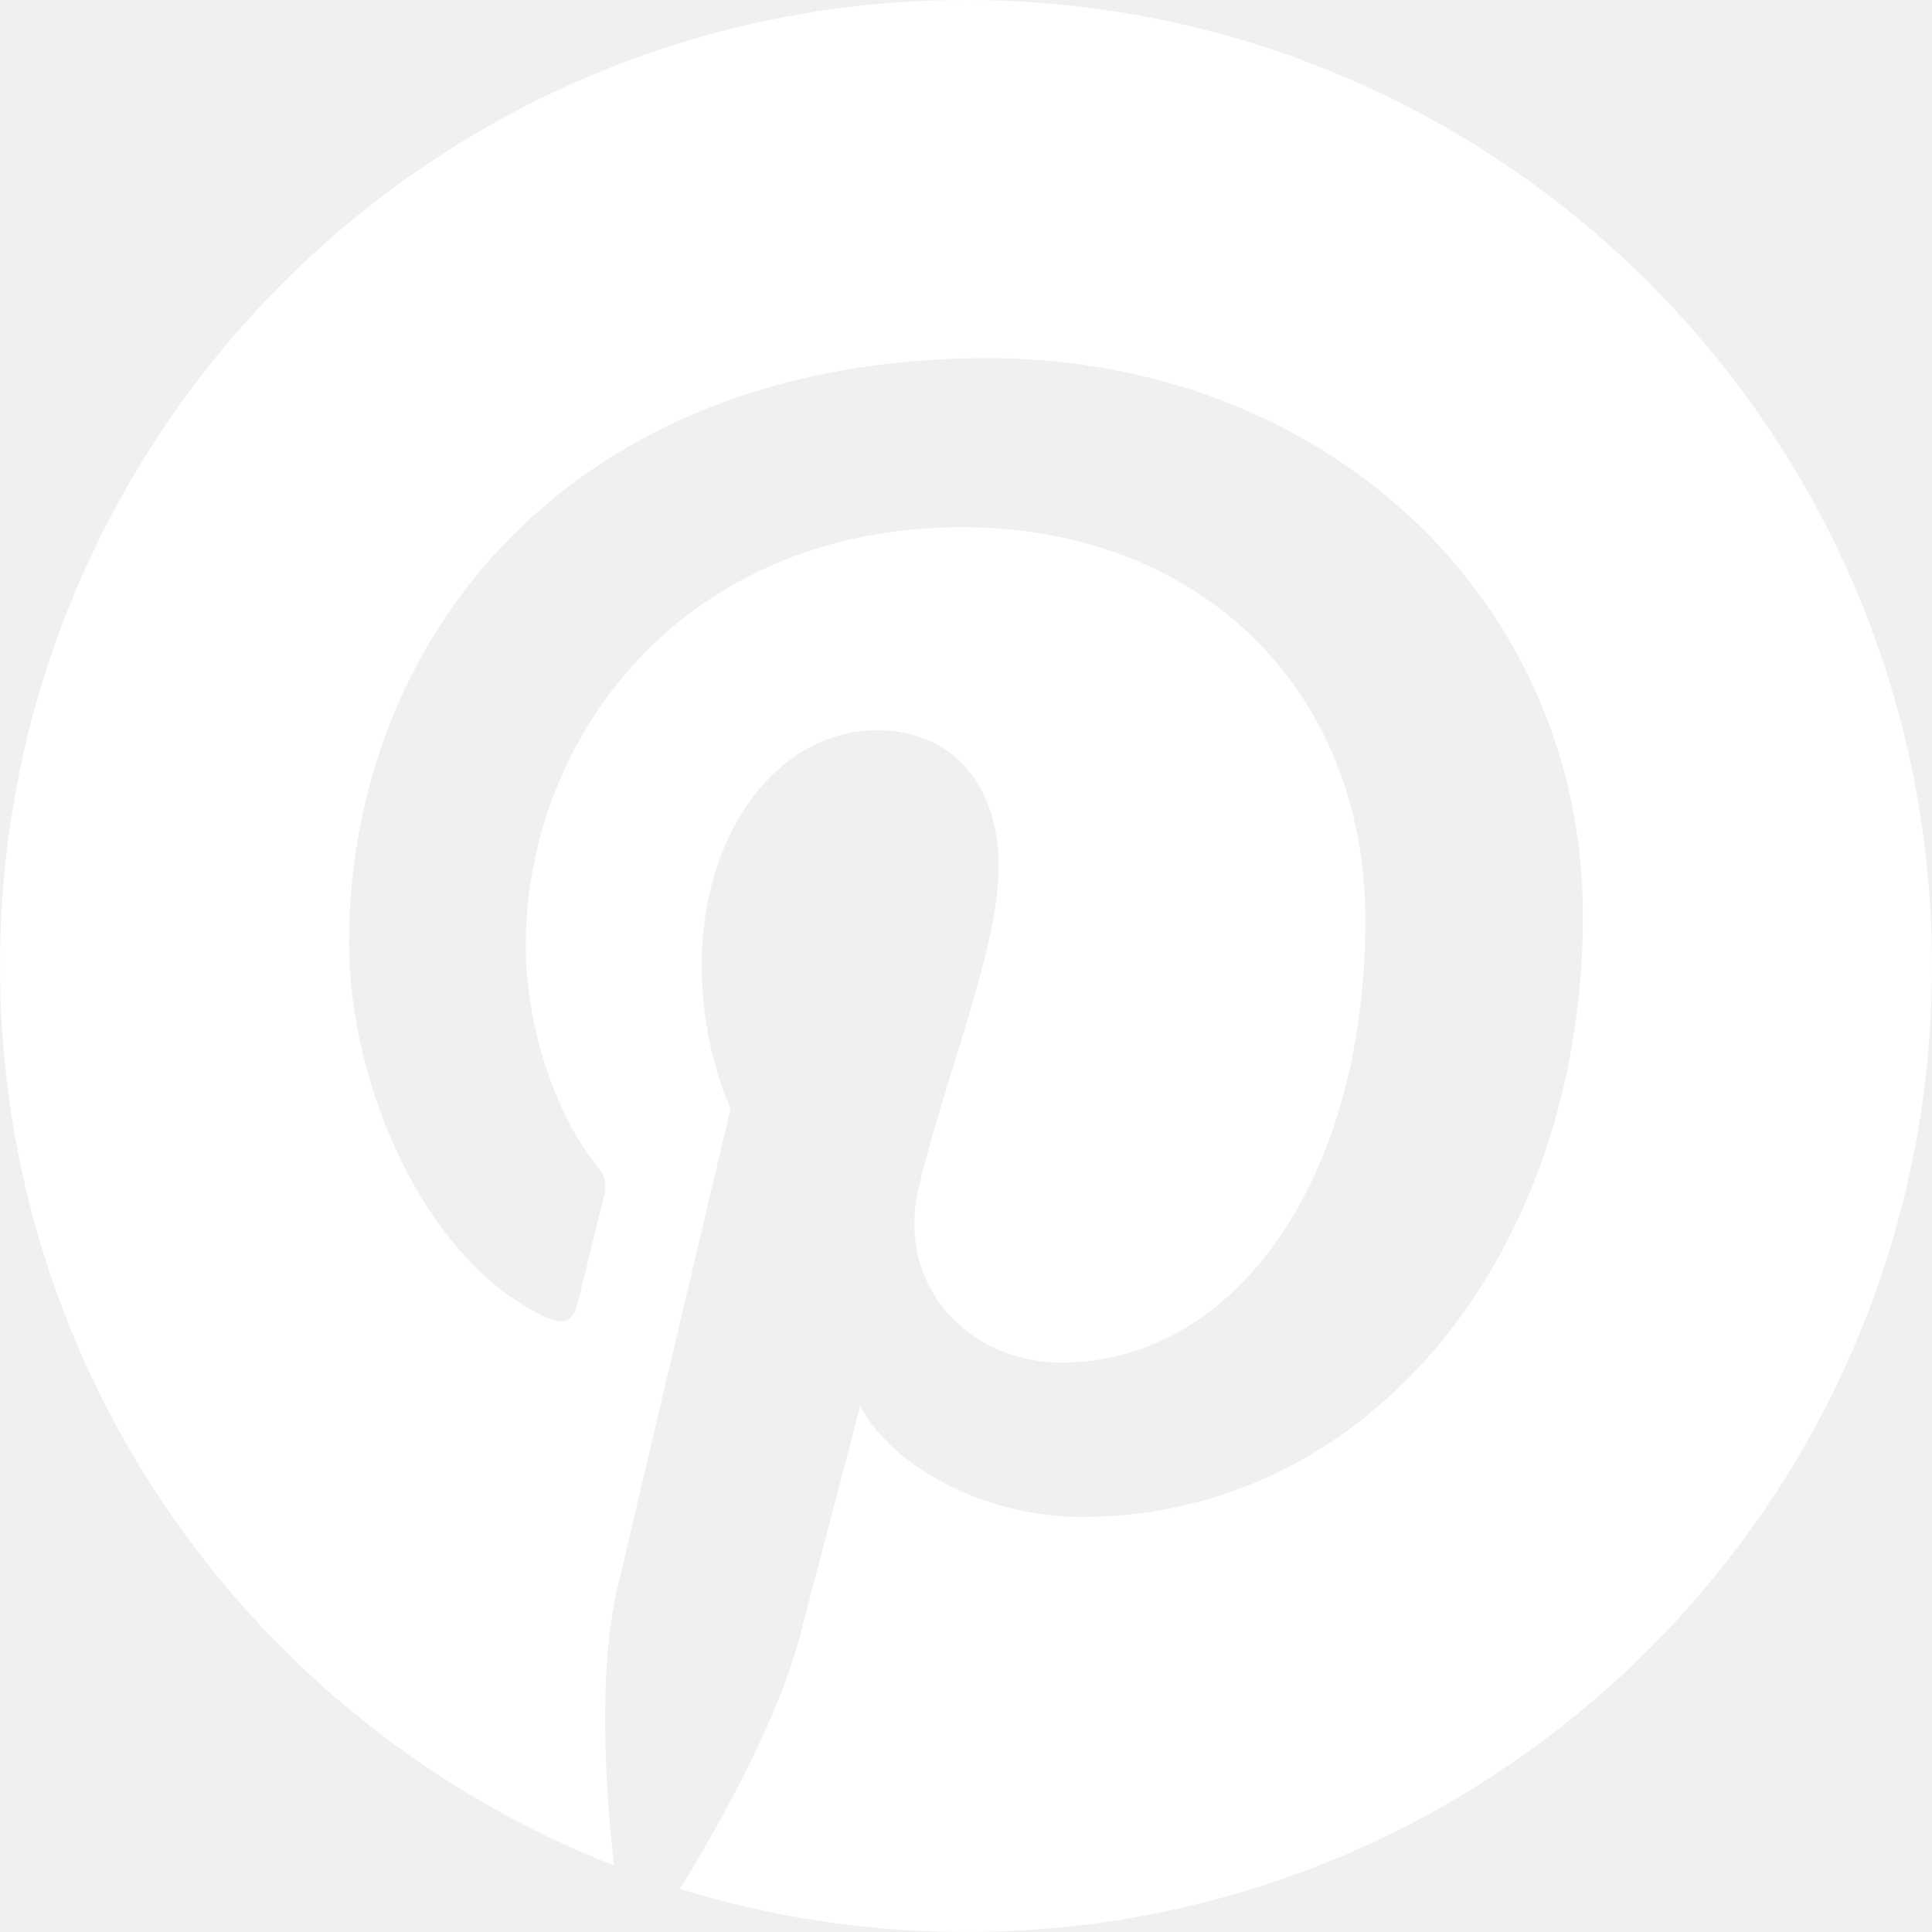
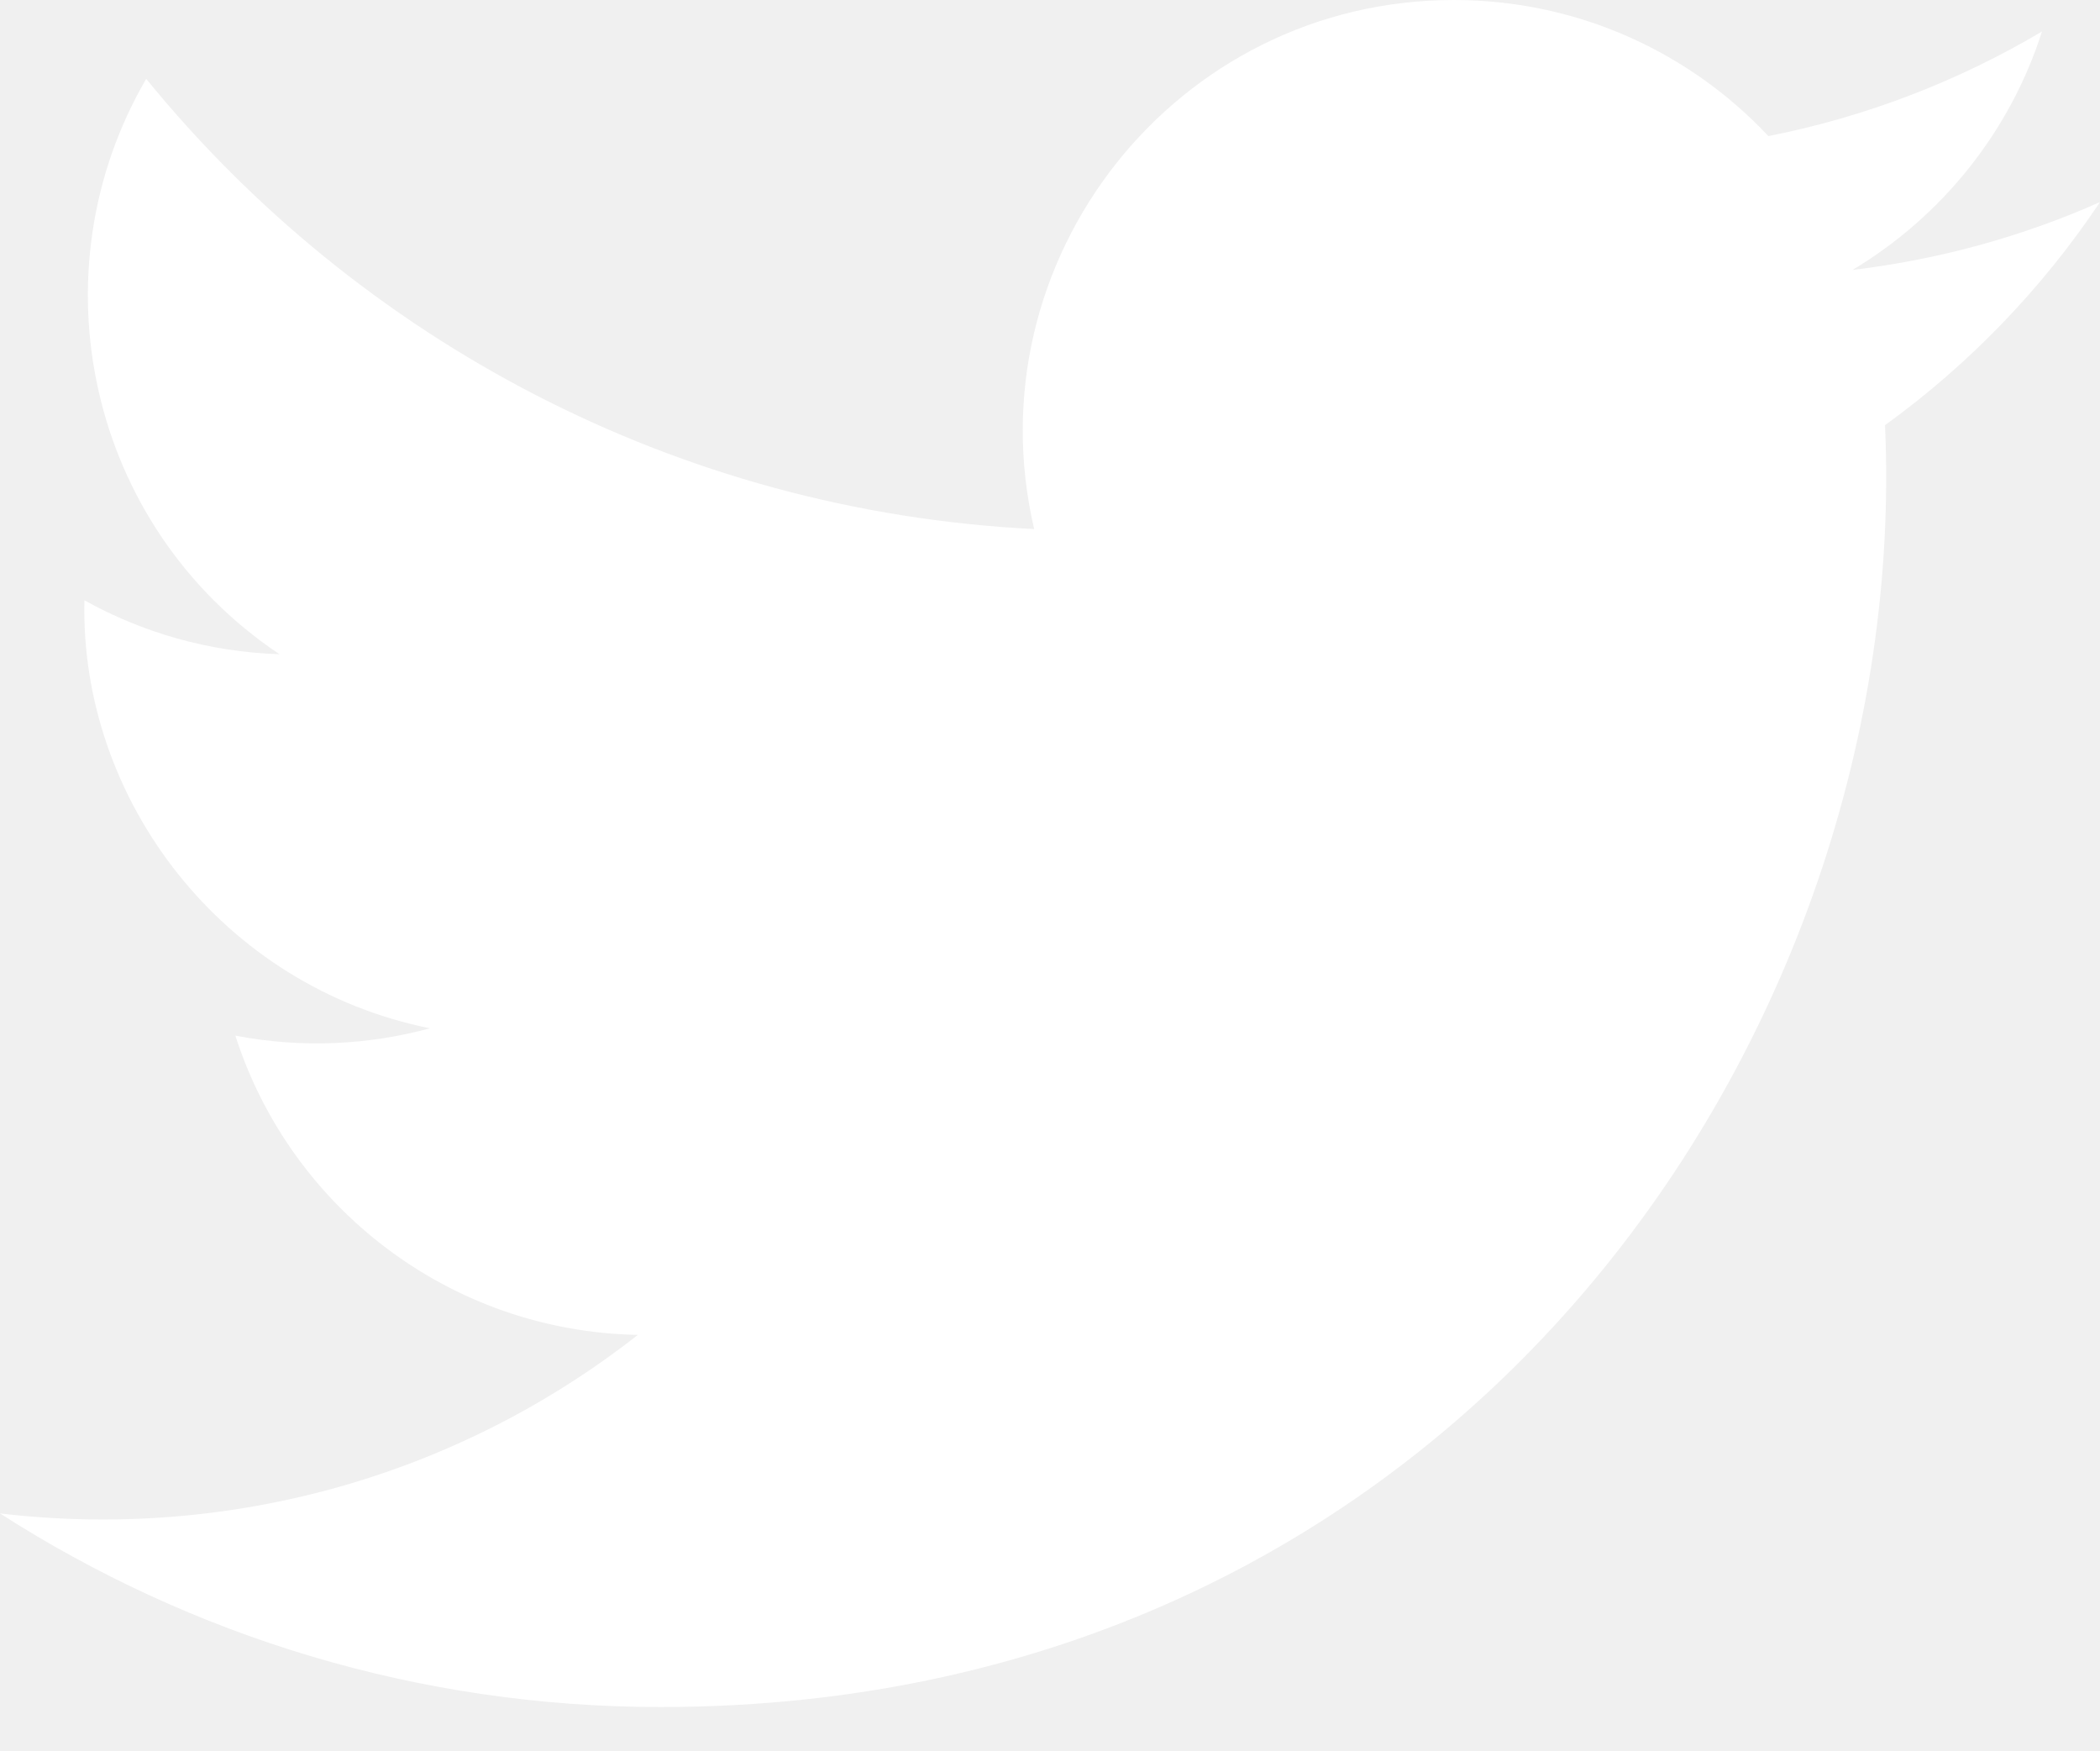
- <svg xmlns="http://www.w3.org/2000/svg" width="24" height="24" viewBox="0 0 24 24" fill="none">
-   <path id="Path" d="M12 0C5.373 0 0 5.372 0 12C0 17.084 3.163 21.426 7.627 23.174C7.522 22.225 7.427 20.769 7.669 19.733C7.887 18.796 9.076 13.768 9.076 13.768C9.076 13.768 8.717 13.049 8.717 11.986C8.717 10.318 9.684 9.072 10.888 9.072C11.911 9.072 12.406 9.841 12.406 10.762C12.406 11.791 11.751 13.33 11.412 14.757C11.129 15.951 12.011 16.926 13.189 16.926C15.322 16.926 16.961 14.677 16.961 11.431C16.961 8.558 14.897 6.549 11.949 6.549C8.535 6.549 6.531 9.11 6.531 11.756C6.531 12.787 6.928 13.894 7.424 14.494C7.522 14.613 7.536 14.718 7.507 14.839L7.174 16.199C7.121 16.419 7 16.466 6.772 16.36C5.273 15.662 4.336 13.471 4.336 11.711C4.336 7.926 7.086 4.449 12.265 4.449C16.428 4.449 19.663 7.416 19.663 11.38C19.663 15.516 17.056 18.844 13.436 18.844C12.22 18.844 11.077 18.213 10.686 17.466L9.938 20.319C9.667 21.362 8.936 22.669 8.446 23.465C9.57 23.812 10.763 24 12 24C18.627 24 24 18.627 24 12C24 5.372 18.627 0 12 0Z" fill="white" />
+ <svg xmlns="http://www.w3.org/2000/svg" width="24" height="20" viewBox="0 0 24 20" fill="none">
+   <path d="M24 2.309C23.117 2.701 22.168 2.965 21.172 3.084C22.189 2.475 22.97 1.51 23.337 0.36C22.386 0.924 21.332 1.334 20.21 1.555C19.313 0.598 18.032 0 16.616 0C13.437 0 11.101 2.966 11.819 6.045C7.728 5.84 4.1 3.88 1.671 0.901C0.381 3.114 1.002 6.009 3.194 7.475C2.388 7.449 1.628 7.228 0.965 6.859C0.911 9.14 2.546 11.274 4.914 11.749C4.221 11.937 3.462 11.981 2.69 11.833C3.316 13.789 5.134 15.212 7.29 15.252C5.22 16.875 2.612 17.6 0 17.292C2.179 18.689 4.768 19.504 7.548 19.504C16.69 19.504 21.855 11.783 21.543 4.858C22.505 4.163 23.34 3.296 24 2.309Z" fill="white" />
</svg>
